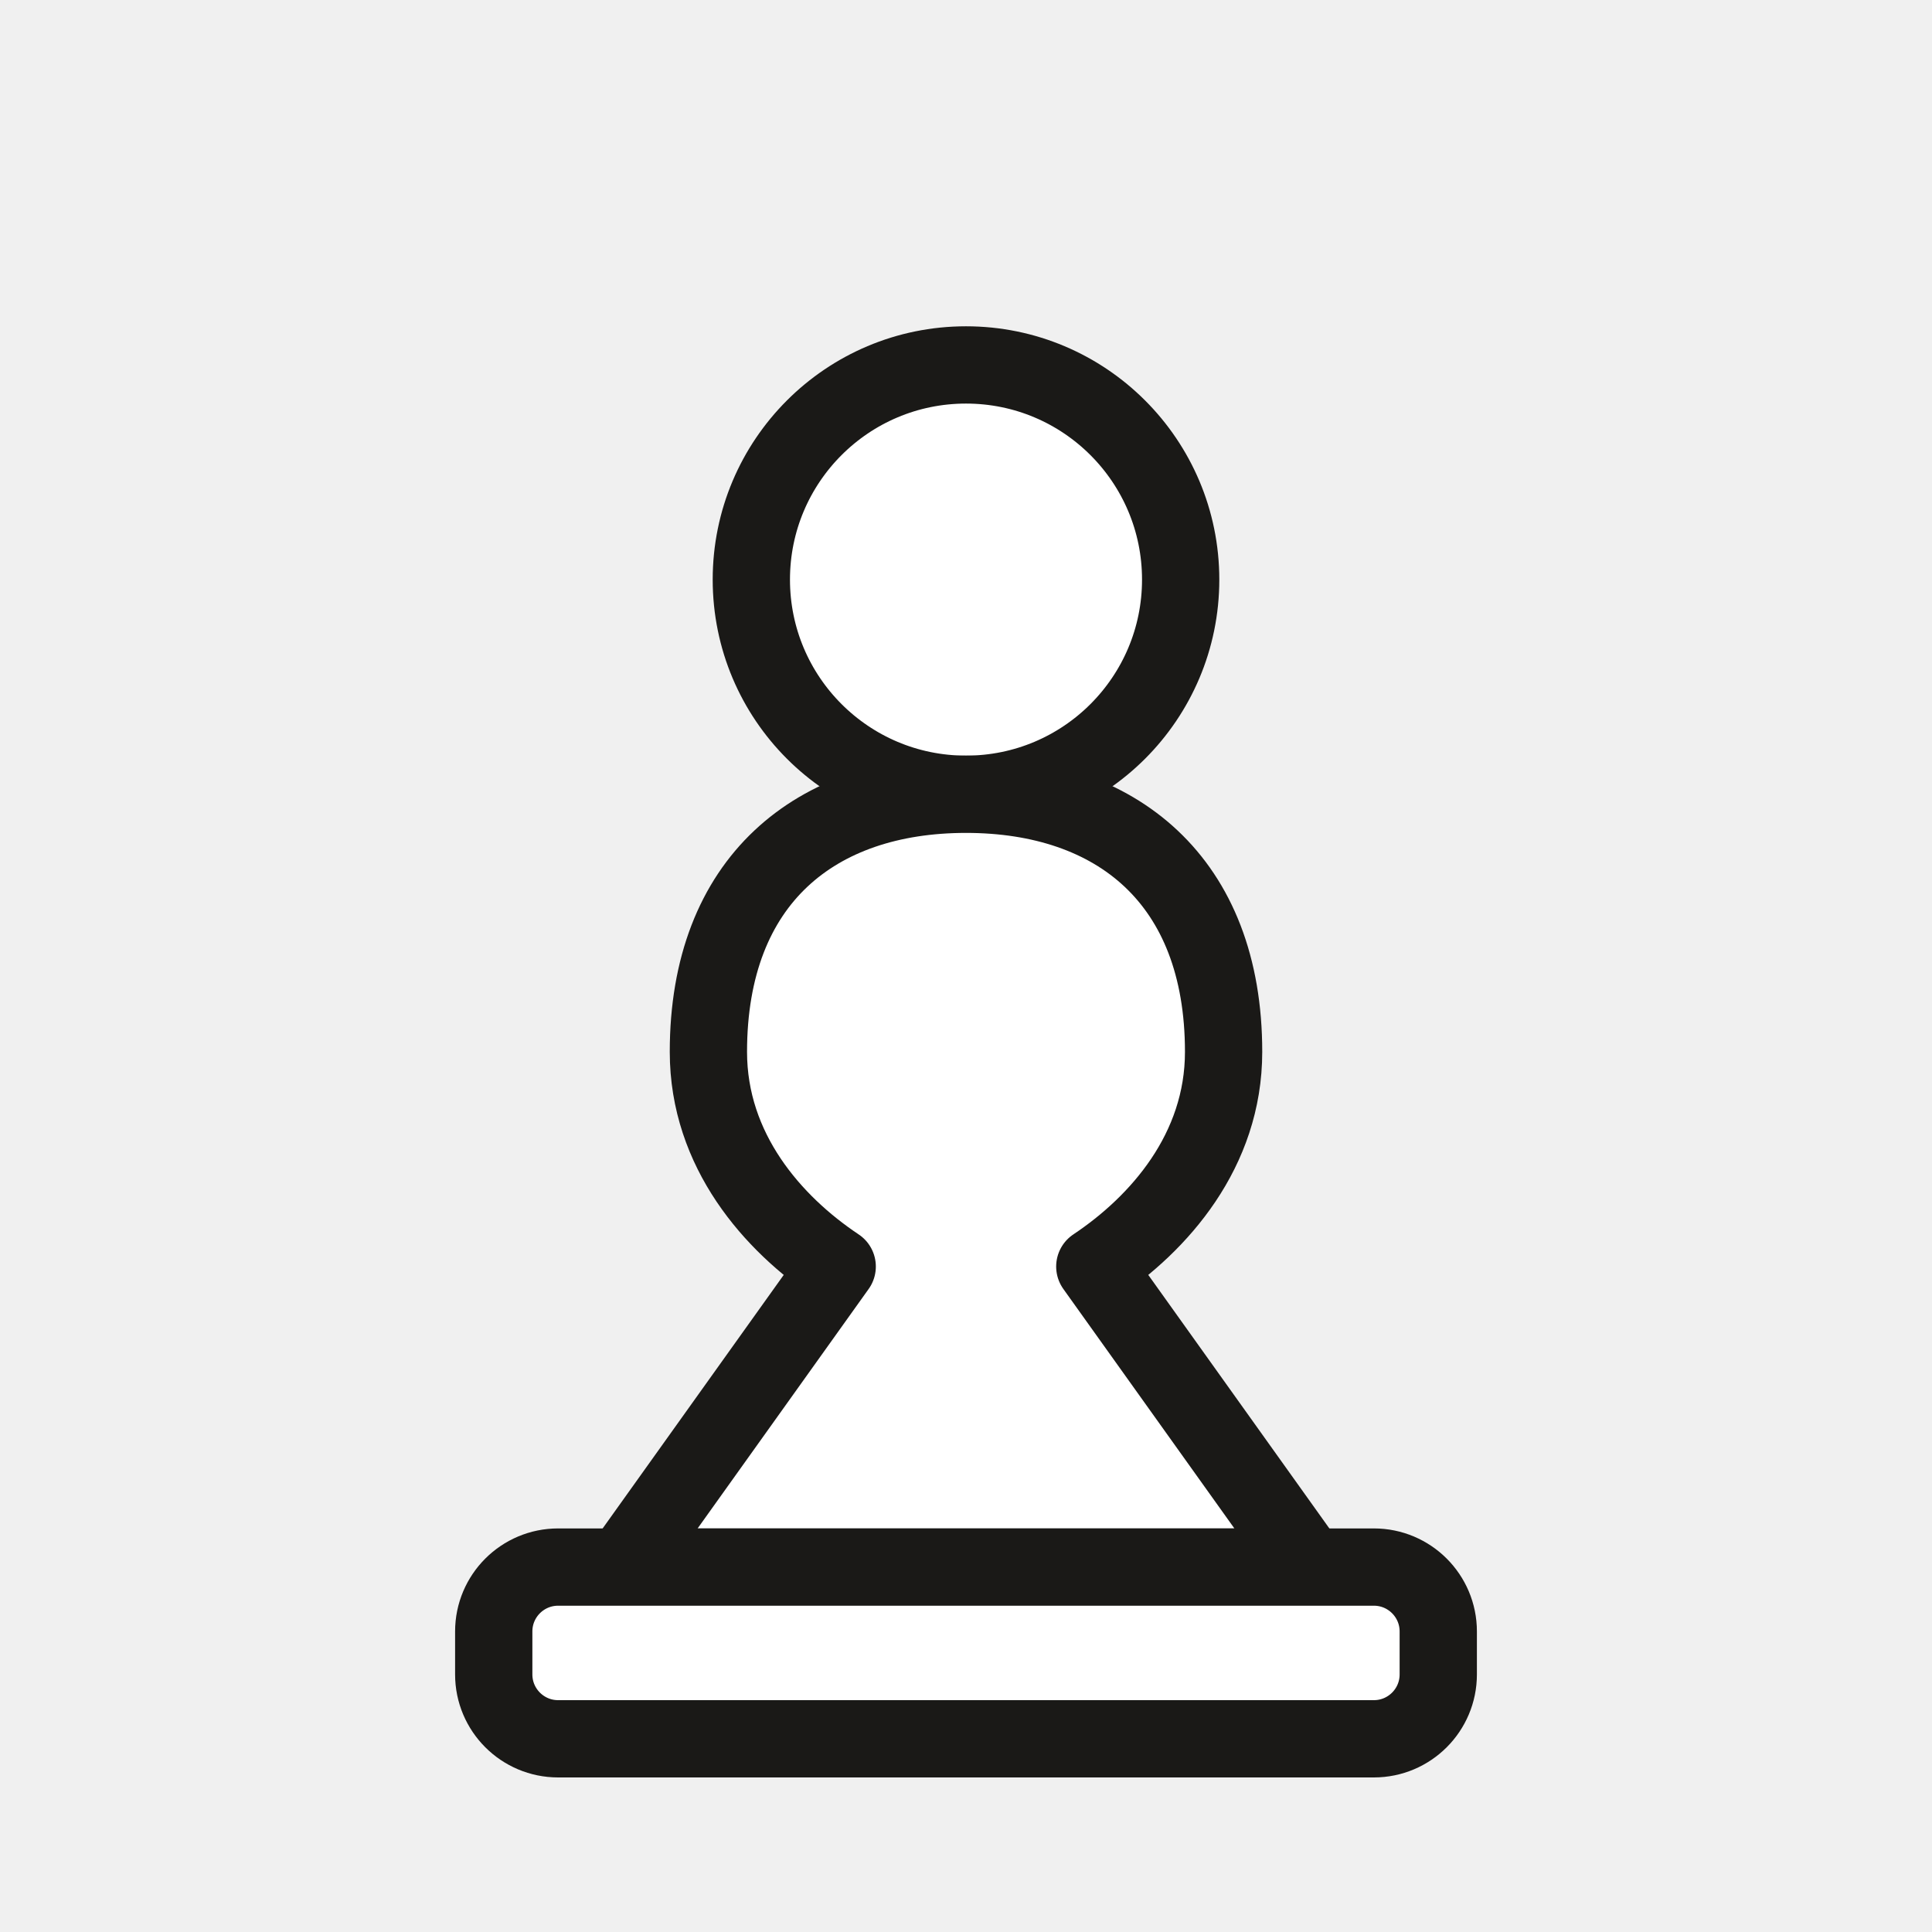
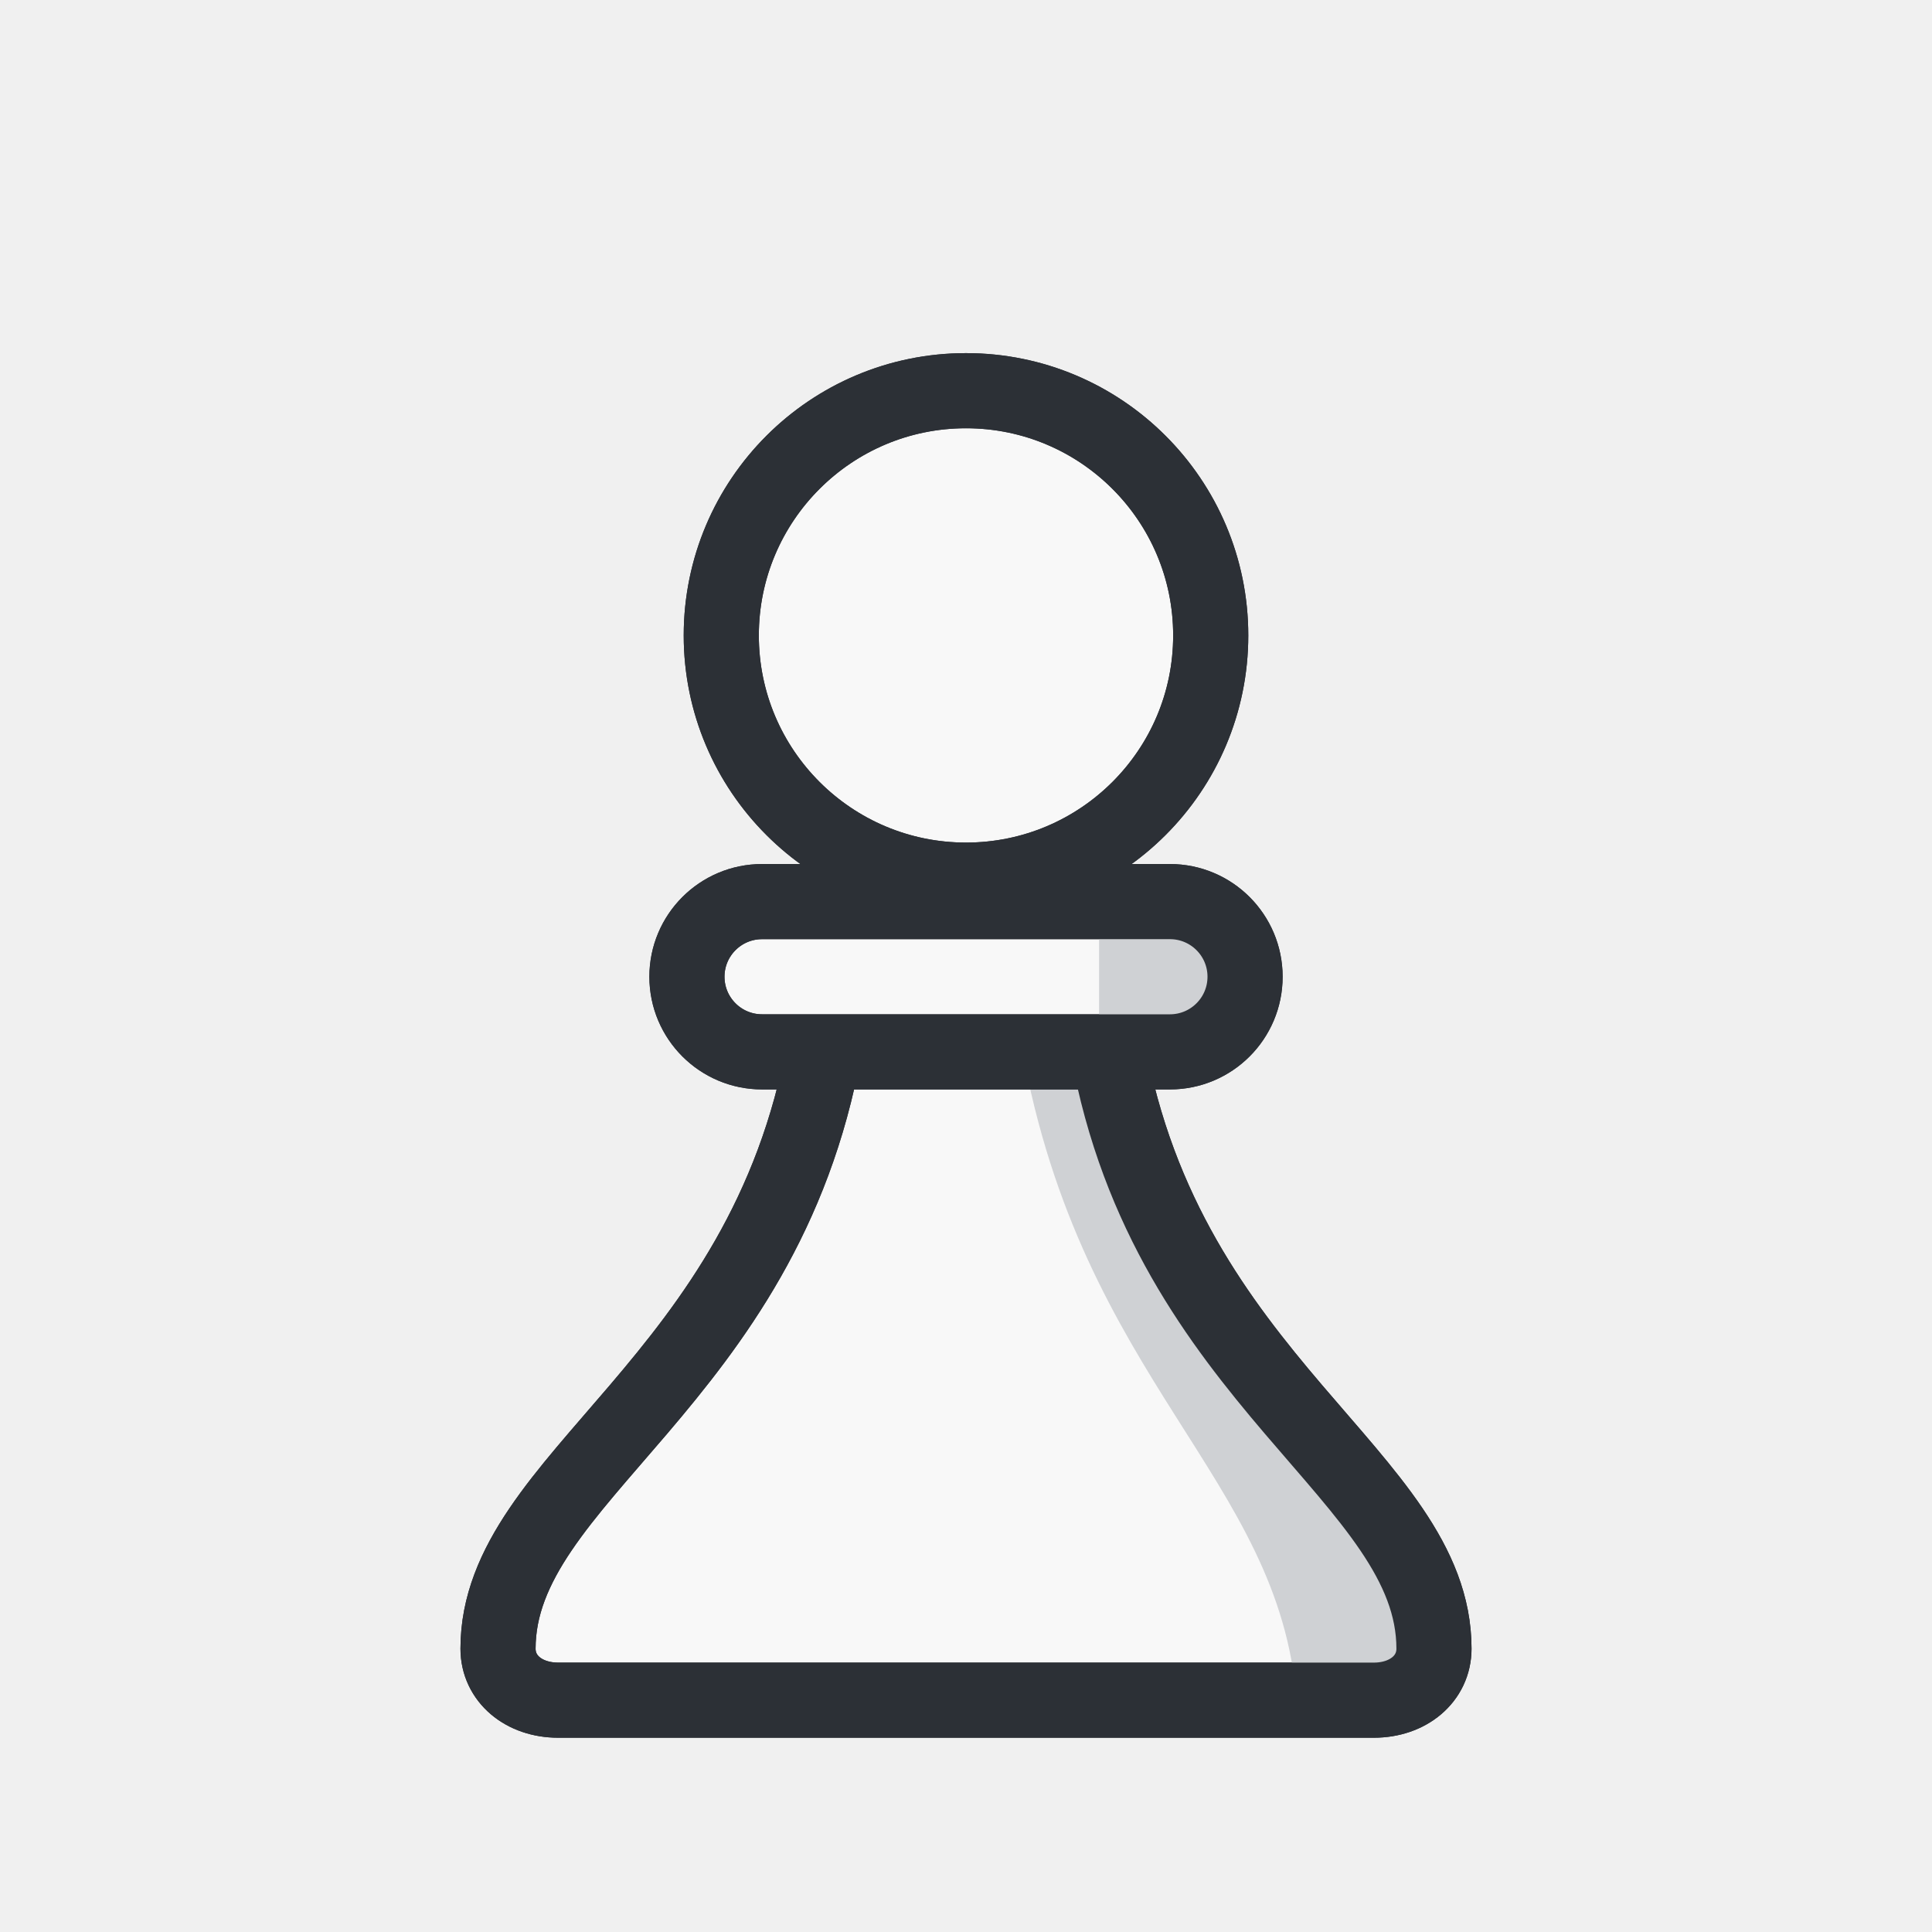
<svg xmlns="http://www.w3.org/2000/svg" viewBox="0 0 45 45">
-   <circle cx="22.5" cy="13.5" r="5" fill="#FFFFFF" stroke="#1A1917" stroke-width="1.8" />
-   <path d="M16.5,24.5 C16.5,20.5 19,18.5 22.5,18.5 C26,18.5 28.5,20.5 28.5,24.5 C28.5,26.8 27,28.5 25.5,29.5 L30.5,36.5 L14.5,36.5 L19.5,29.5 C18,28.5 16.5,26.8 16.5,24.5 Z" fill="#FFFFFF" stroke="#1A1917" stroke-width="1.8" stroke-linejoin="round" />
-   <rect x="11.5" y="36.5" width="22" height="4" rx="1.5" fill="#FFFFFF" stroke="#1A1917" stroke-width="1.8" />
+   <defs>
+     <clipPath id="p-skirt">
+       <path d="M11.6,38.4 C11.6,34.4 17.8,32.2 19.2,24.4 L25.8,24.4 C27.2,32.2 33.4,34.4 33.4,38.4 C33.4,39.1 32.8,39.6 32.0,39.6 L13.0,39.6 C12.2,39.6 11.6,39.1 11.6,38.4 Z" />
+     </clipPath>
+     <clipPath id="p-collar">
+       <rect x="16.0" y="21.0" width="13.0" height="3.5" rx="1.75" />
+     </clipPath>
+     <clipPath id="p-head">
+       <circle cx="22.5" cy="14.8" r="5.7" />
+     </clipPath>
+   </defs>
+   <g stroke="#2C3036" stroke-width="1.75" stroke-linecap="round" stroke-linejoin="round">
+     <path d="M11.6,38.4 C11.6,34.4 17.8,32.2 19.2,24.4 L25.8,24.4 C27.2,32.2 33.4,34.4 33.4,38.4 C33.4,39.1 32.8,39.6 32.0,39.6 L13.0,39.6 C12.2,39.6 11.6,39.1 11.6,38.4 Z" fill="#F8F8F8" />
+     <path d="M23.8,24.4 C25.2,32.2 29.8,34.4 30.2,39.6 L33.8,39.6 C33.8,34.4 27.2,32.2 25.8,24.4 Z" fill="#CFD1D4" stroke="none" clip-path="url(#p-skirt)" />
+     <path d="M11.6,38.4 C11.6,34.4 17.8,32.2 19.2,24.4 L25.8,24.4 C27.2,32.2 33.4,34.4 33.4,38.4 C33.4,39.1 32.8,39.6 32.0,39.6 L13.0,39.6 C12.2,39.6 11.6,39.1 11.6,38.4 Z" fill="none" />
+     <rect x="16.0" y="21.0" width="13.0" height="3.5" rx="1.75" fill="#F8F8F8" />
+     <rect x="25.6" y="20.8" width="4.0" height="4.0" fill="#CFD1D4" stroke="none" clip-path="url(#p-collar)" />
+     <rect x="16.0" y="21.0" width="13.0" height="3.5" rx="1.75" fill="none" />
+     <circle cx="22.5" cy="14.8" r="5.7" fill="#F8F8F8" />
+     <path d="M24.6,9.3 A5.7,5.7 0 0,1 24.6,20.3 A4.8,5.7 0 0,0 24.6,9.3 Z" fill="#CFD1D4" stroke="none" clip-path="url(#p-head)" />
+     <circle cx="22.5" cy="14.8" r="5.7" fill="none" />
+   </g>
</svg>
